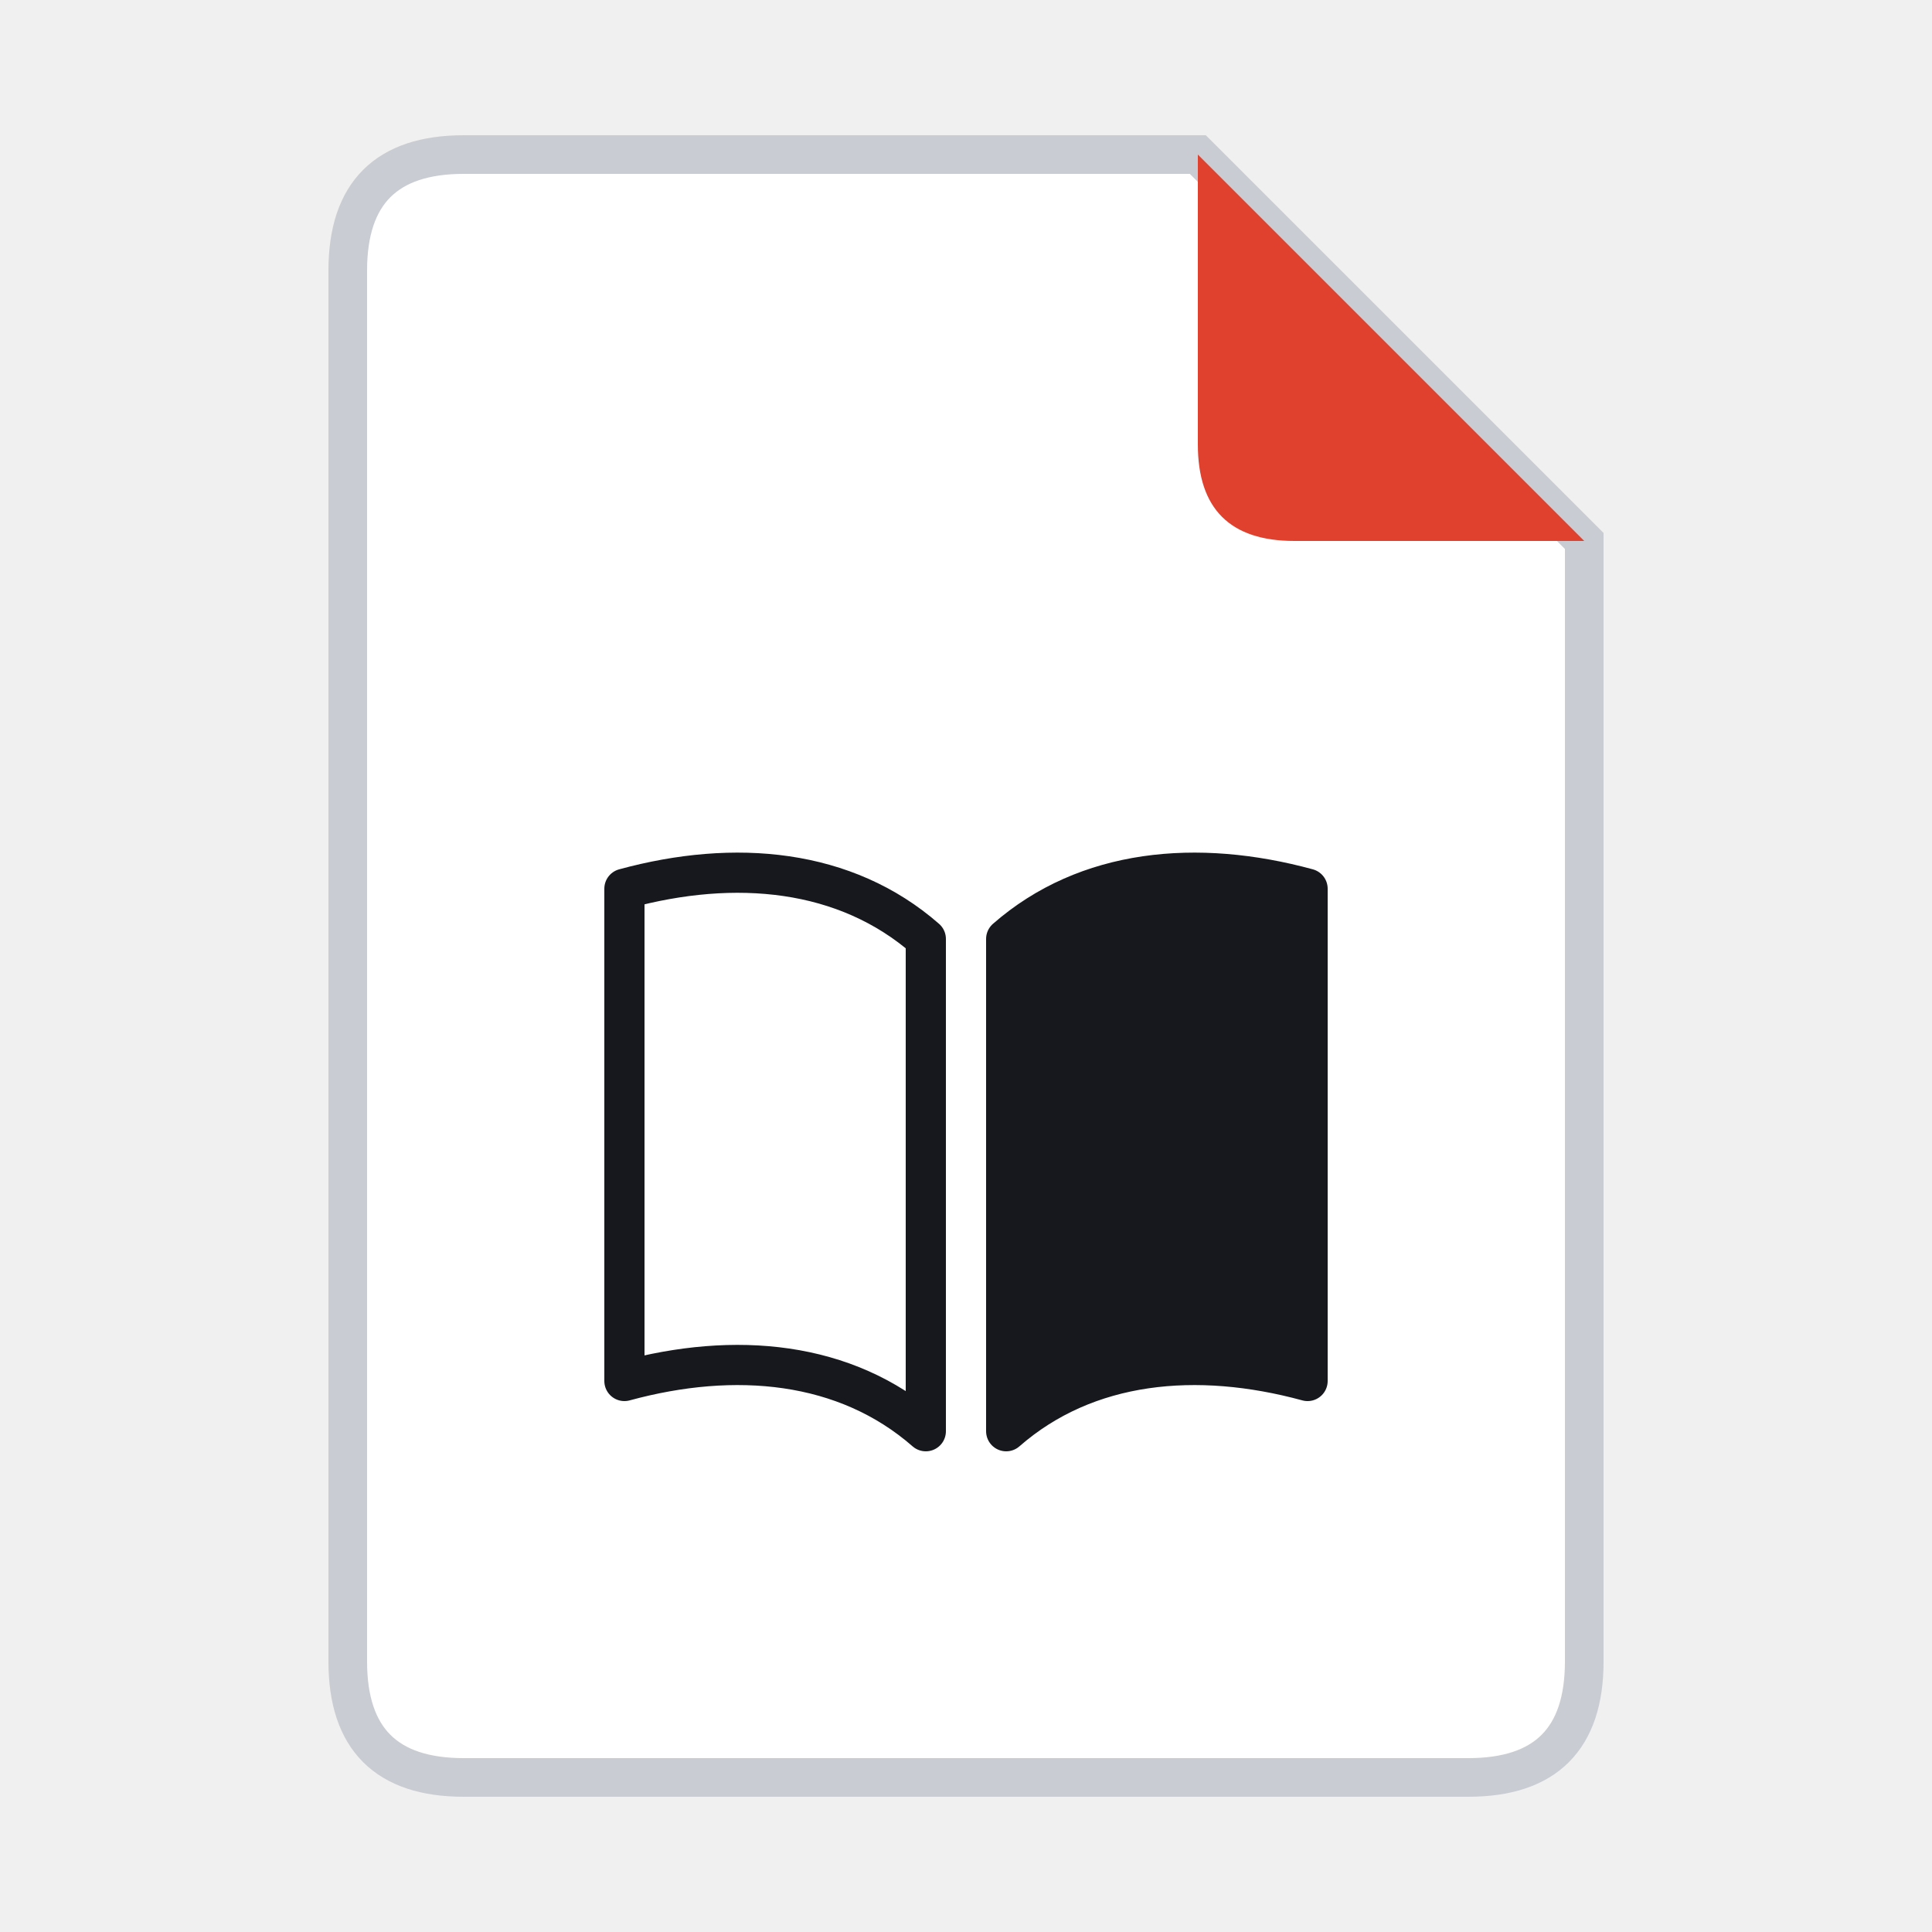
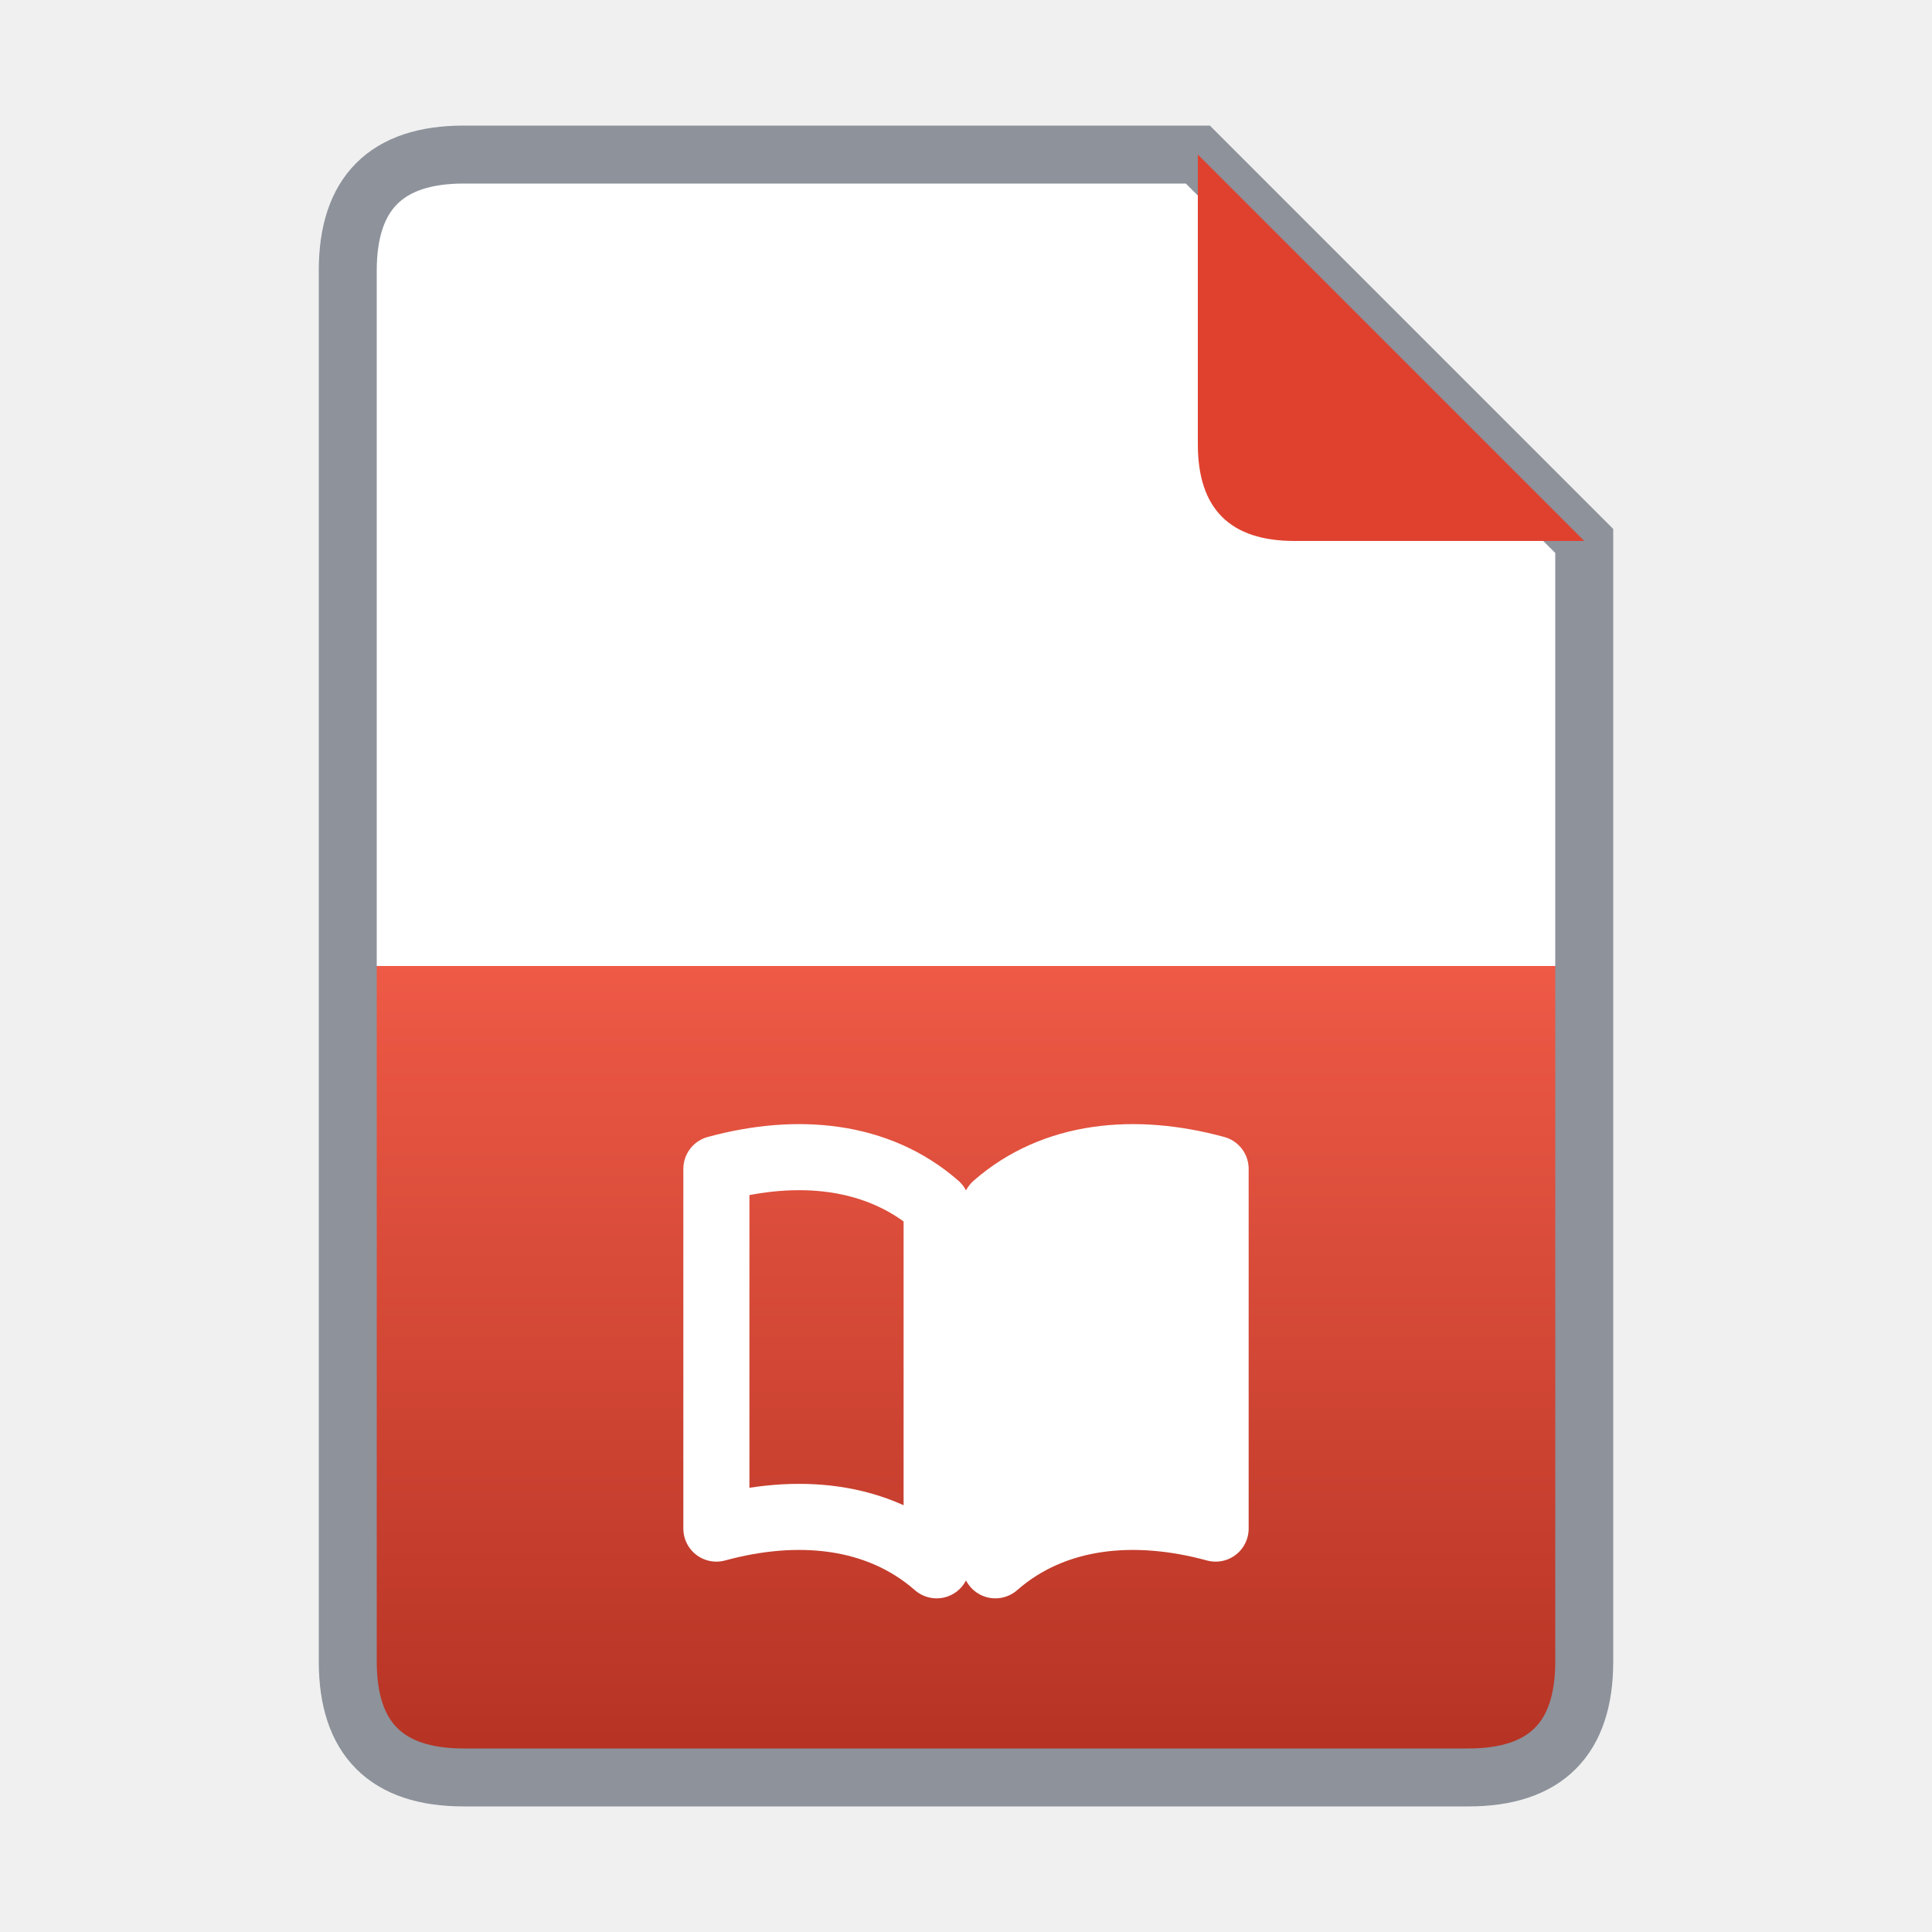
<svg xmlns="http://www.w3.org/2000/svg" viewBox="0 0 100 100" width="100" height="100">
-   <path d="M24 8 H62 L82 28 V86 Q82 92 76 92 H24 Q18 92 18 86 V14 Q18 8 24 8 Z" fill="#fff" stroke="#c9ccd2" stroke-width="2" />
+   <defs>
+     <linearGradient id="g" x1="0" y1="0" x2="0" y2="1">
+       <stop offset="0" stop-color="#ee5a46" />
+       <stop offset="1" stop-color="#a92a1c" />
+     </linearGradient>
+     <clipPath id="c">
+       <path d="M24 8 H62 L82 28 V86 Q82 92 76 92 H24 Q18 92 18 86 V14 Q18 8 24 8 Z" />
+     </clipPath>
+   </defs>
+   <path d="M24 8 H62 L82 28 V86 Q82 92 76 92 H24 Q18 92 18 86 V14 Q18 8 24 8 Z" fill="#fff" />
+   <rect x="10" y="50" width="80" height="50" fill="url(#g)" clip-path="url(#c)" />
+   <path d="M24 8 H62 L82 28 V86 Q82 92 76 92 H24 Q18 92 18 86 V14 Q18 8 24 8 Z" fill="none" stroke="#8d929b" stroke-width="3" />
  <path d="M62 8 V23 Q62 28 67 28 H82 Z" fill="#e0412f" />
-   <g transform="translate(24 33) scale(.52)">
-     <path d="M46 30 C38 23 27 22 16 25 V74 C27 71 38 72 46 79 Z" fill="none" stroke="#16181d" stroke-width="4" stroke-linejoin="round" />
-     <path d="M54 30 C62 23 73 22 84 25 V74 C73 71 62 72 54 79 Z" fill="#16181d" stroke="#16181d" stroke-width="4" stroke-linejoin="round" />
+   <g transform="translate(31 51) scale(.38)">
+     <path d="M46 30 C38 23 27 22 16 25 V74 C27 71 38 72 46 79 Z" fill="none" stroke="#fff" stroke-width="9" stroke-linejoin="round" />
+     <path d="M54 30 C62 23 73 22 84 25 V74 C73 71 62 72 54 79 Z" fill="#fff" stroke="#fff" stroke-width="9" stroke-linejoin="round" />
  </g>
</svg>
